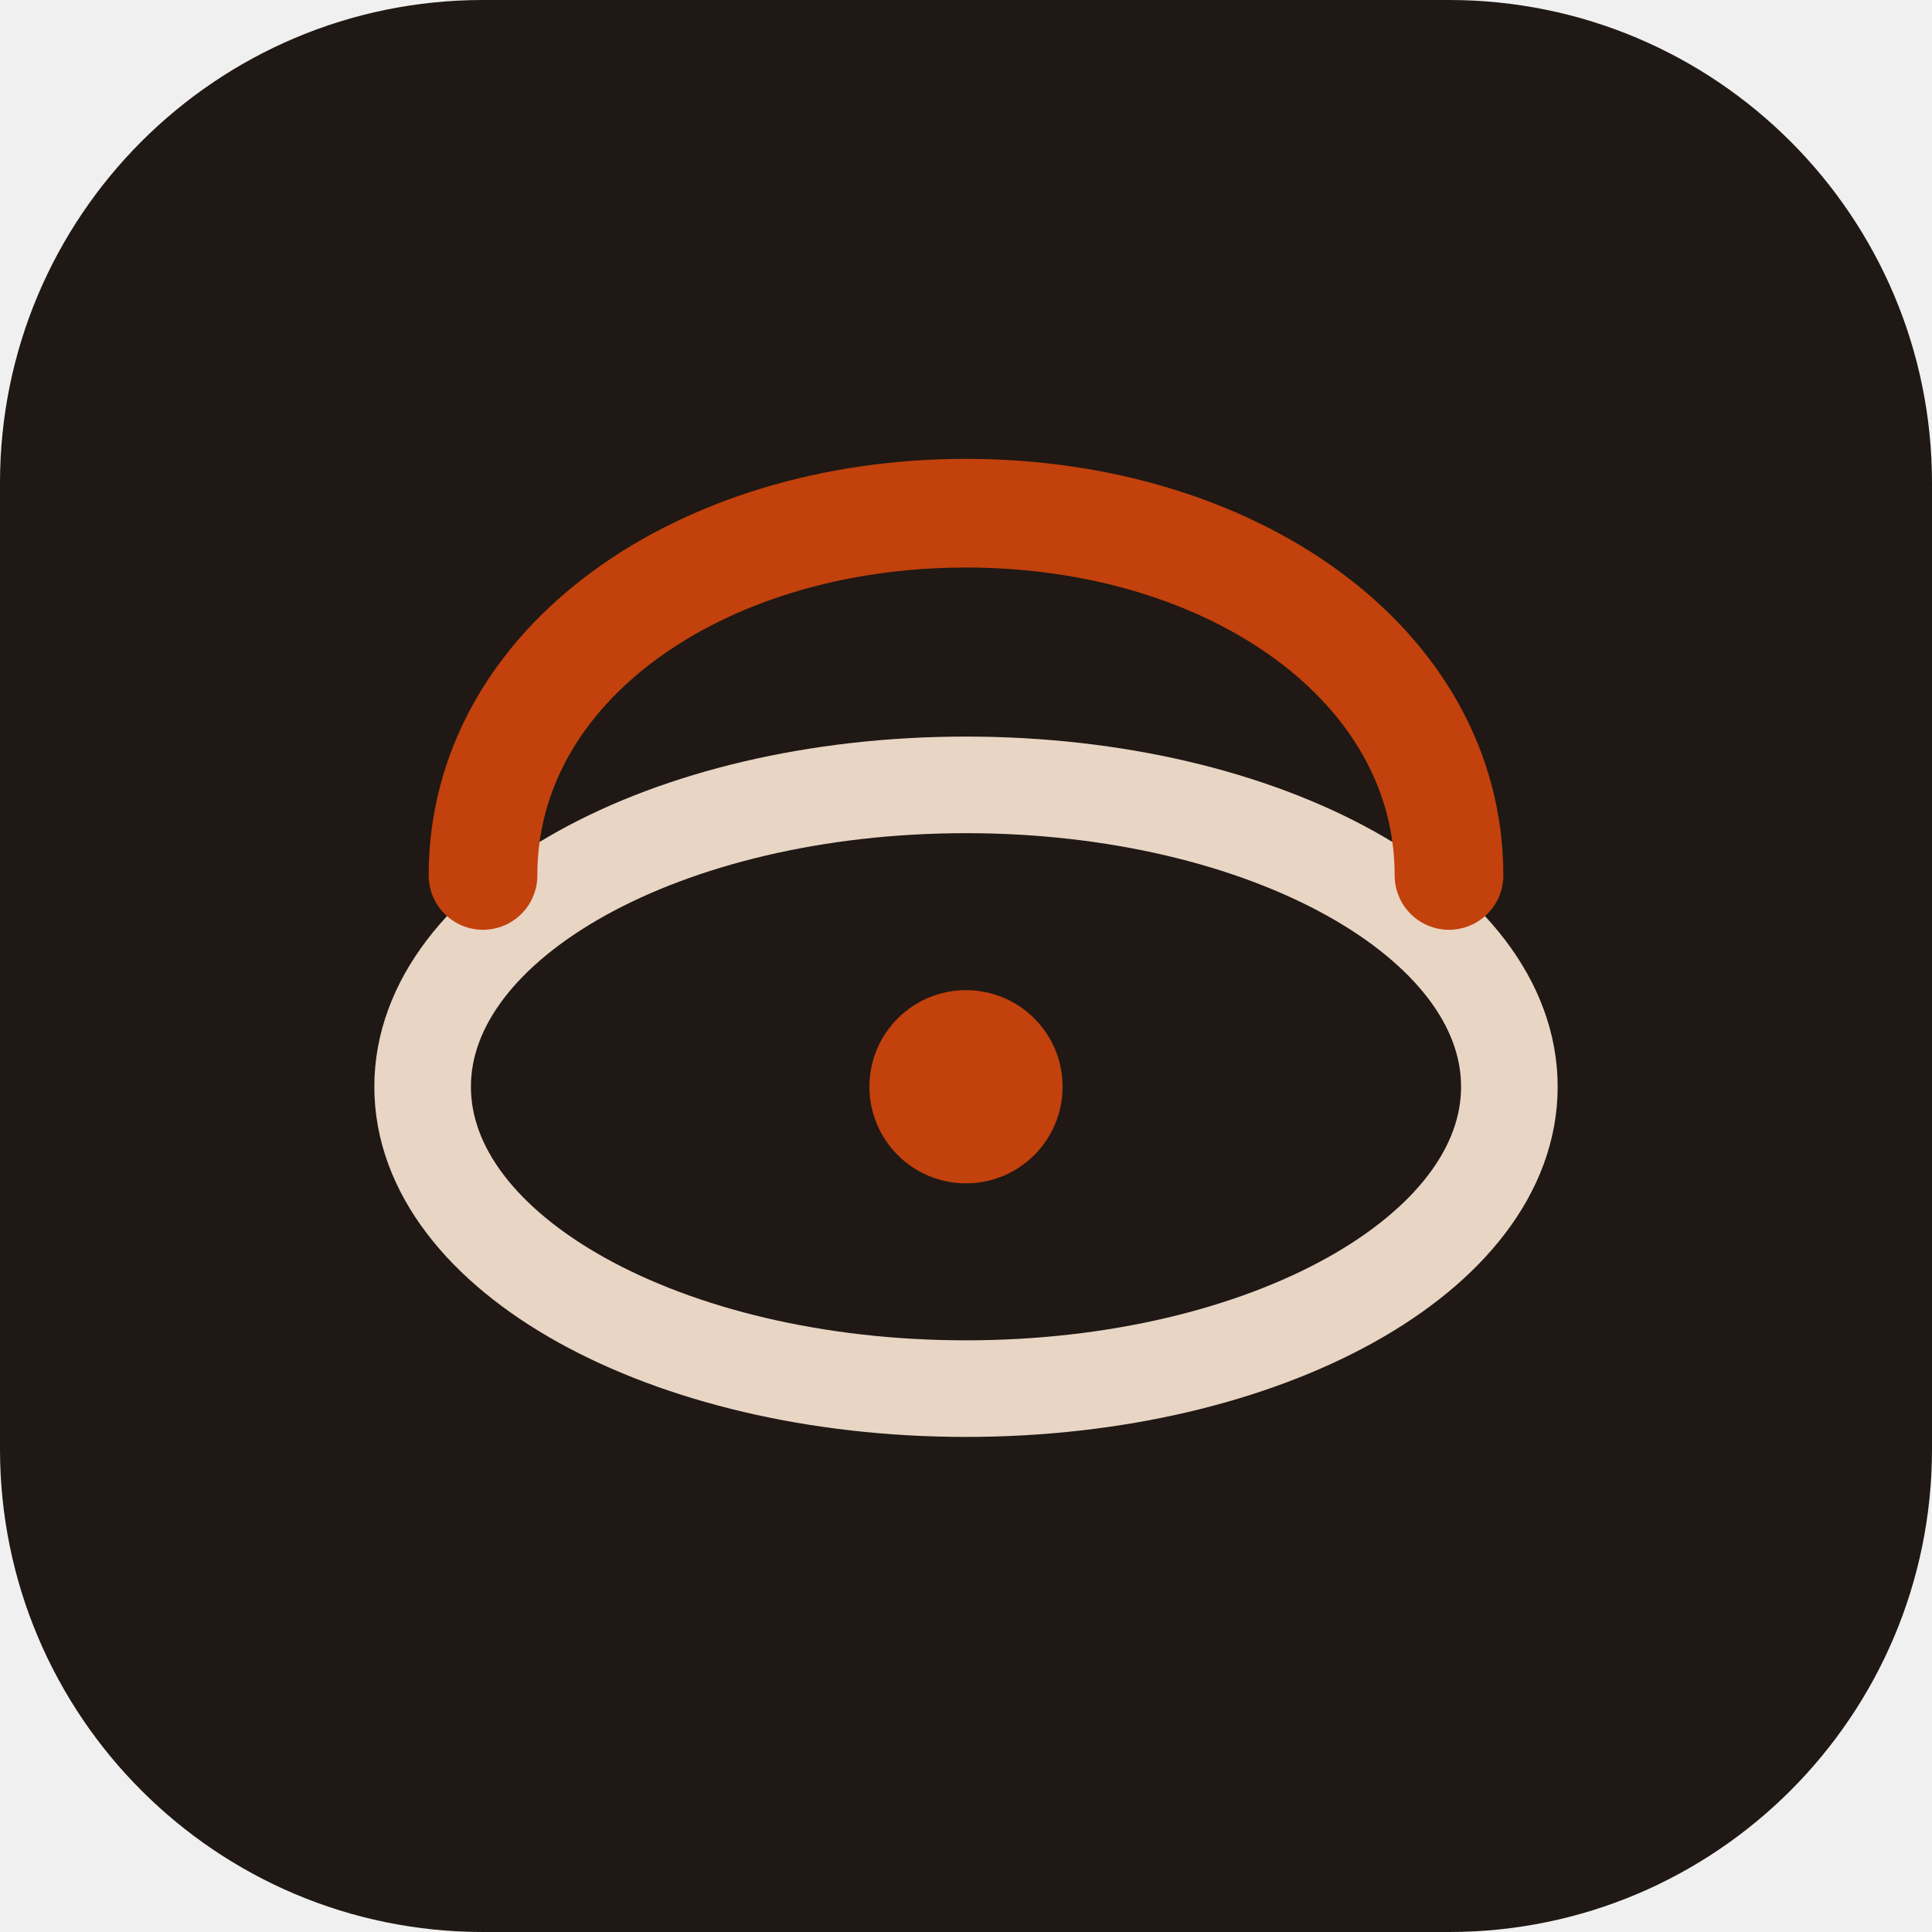
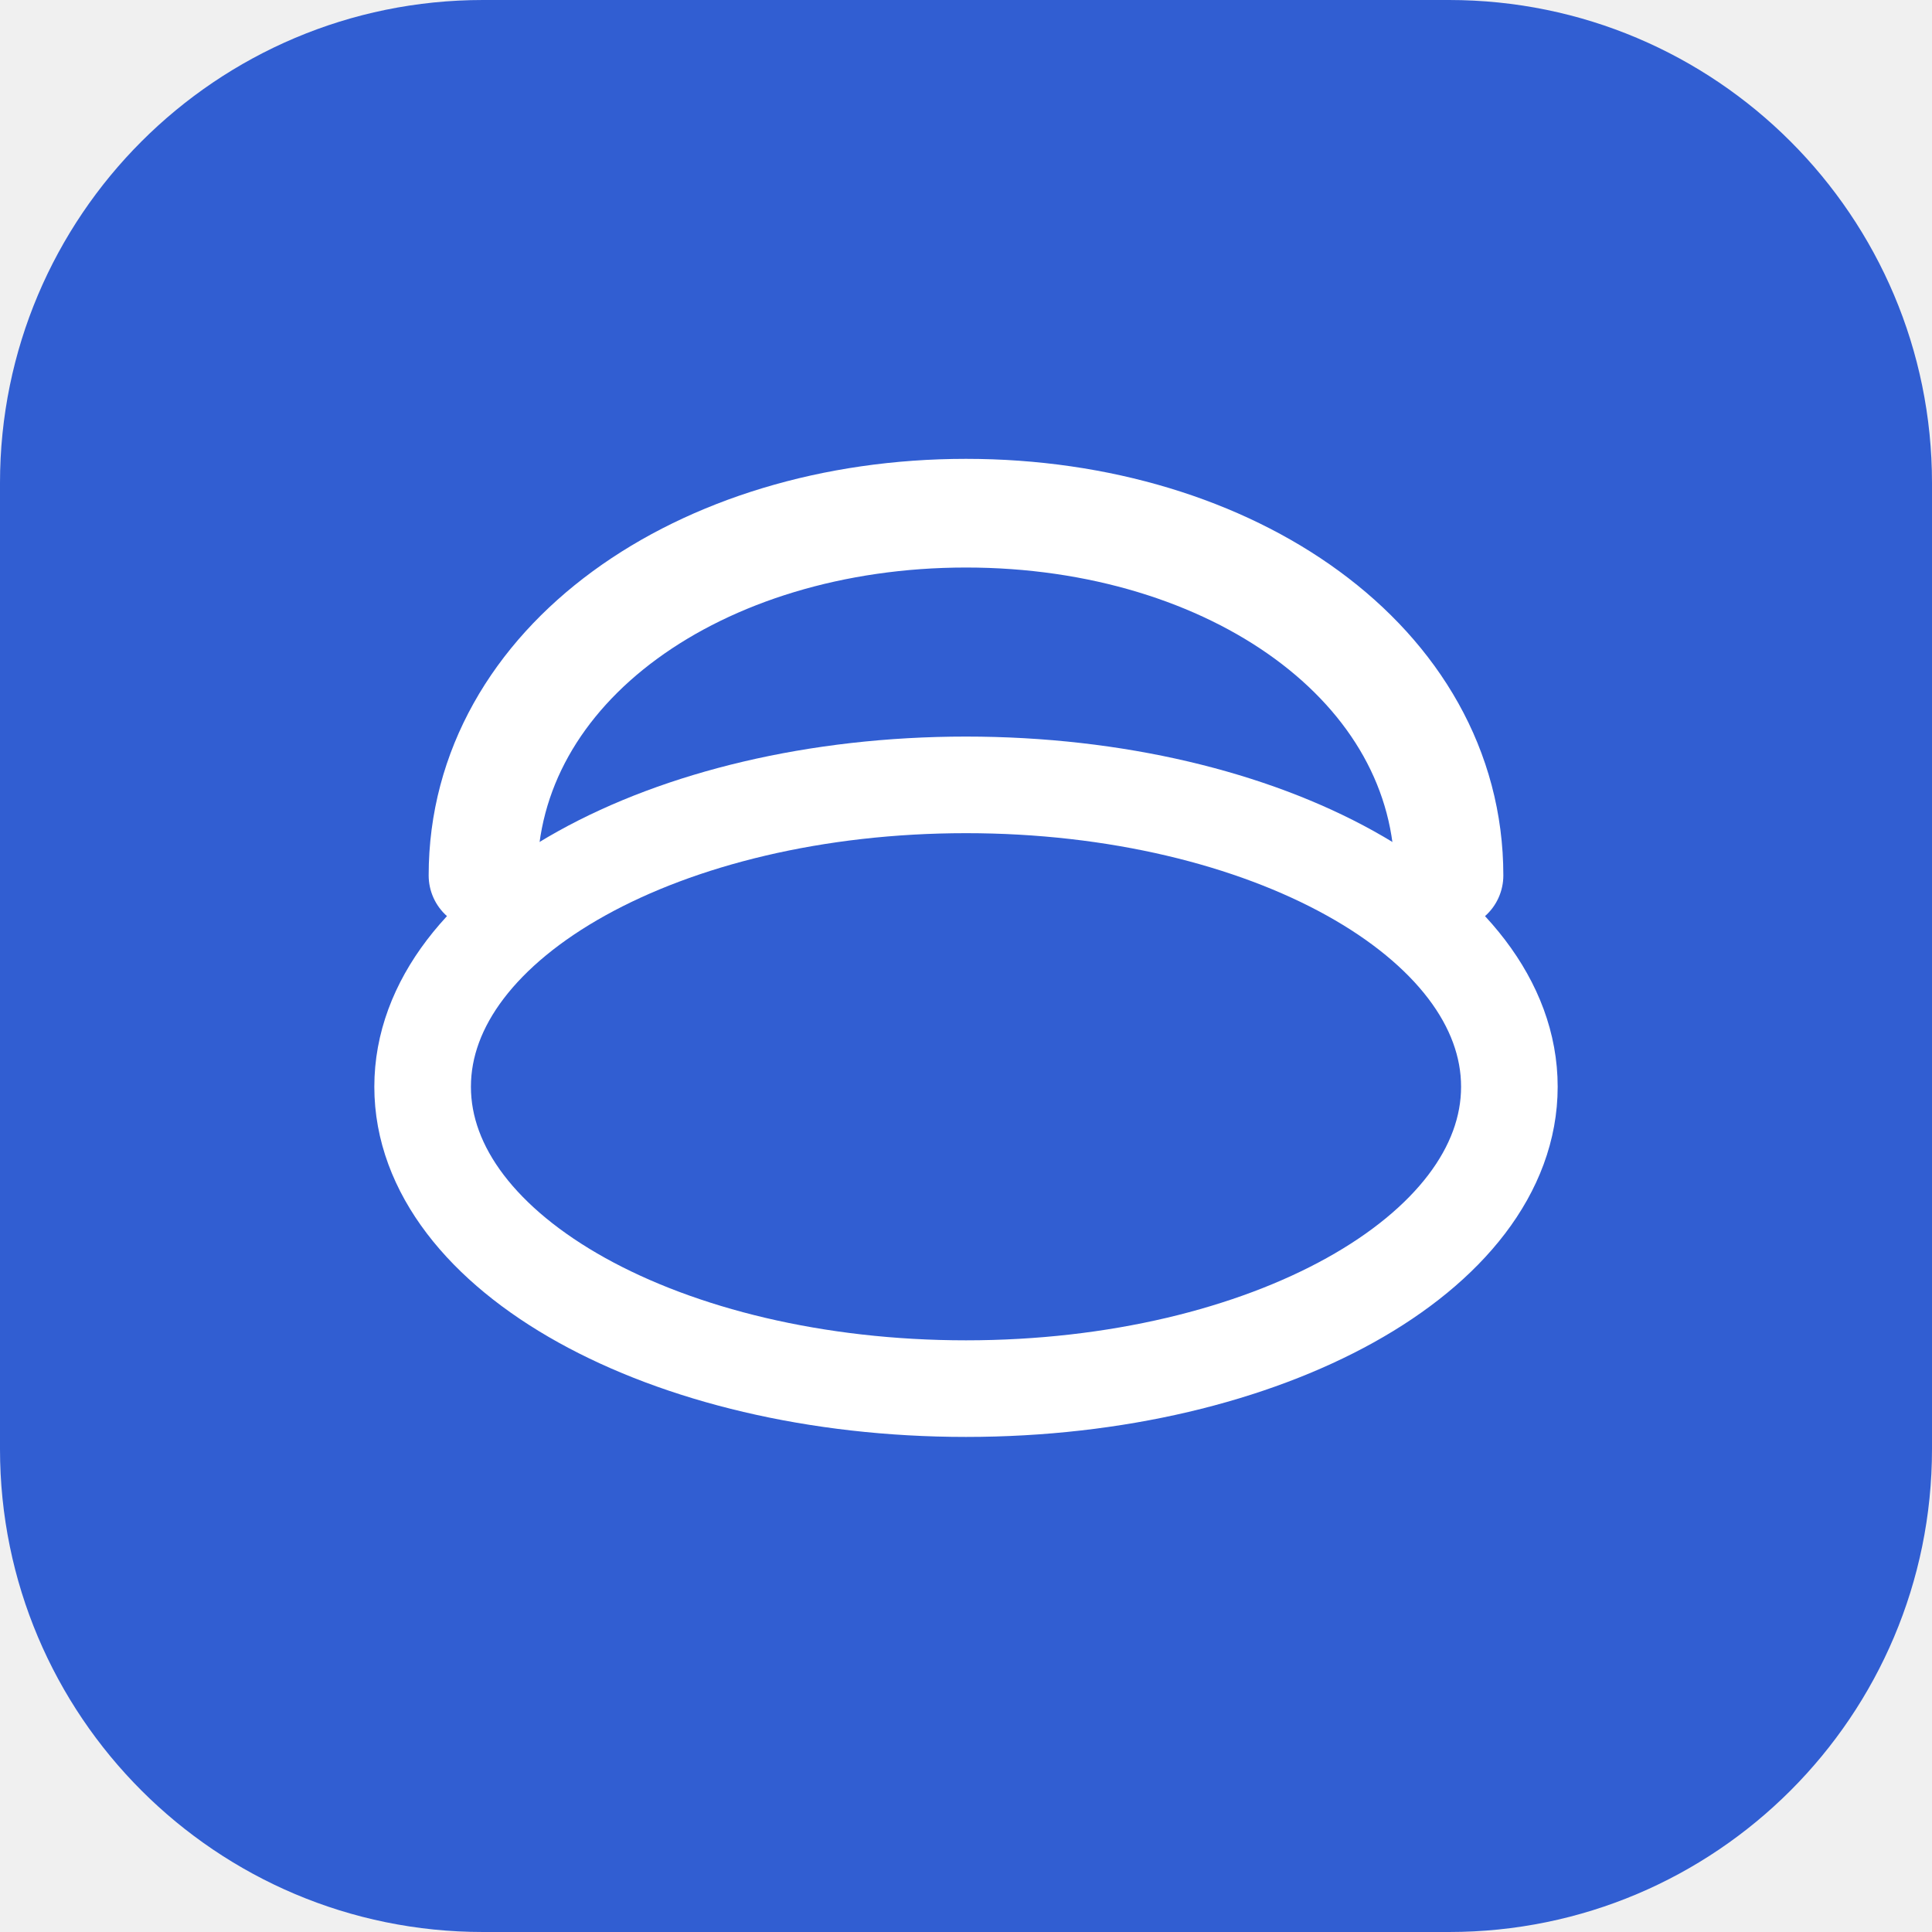
<svg xmlns="http://www.w3.org/2000/svg" viewBox="0 0 32 32" fill="none">
-   <rect width="32" height="32" rx="8" fill="#1F1814" />
-   <ellipse cx="16" cy="18" rx="9" ry="5" stroke="#E8D5C4" stroke-width="1.6" />
-   <path d="M8 14.5C8 11 11.6 8.5 16 8.5S24 11 24 14.5" stroke="#C2410C" stroke-width="1.8" stroke-linecap="round" />
-   <circle cx="16" cy="18" r="1.6" fill="#C2410C" />
+   <rect width="32" height="32" rx="8" fill="#315ED2" />
+   <ellipse cx="16" cy="18" rx="9" ry="5" stroke="#FFFFFF" stroke-width="1.6" />
+   <path d="M8 14.5C8 11 11.6 8.5 16 8.5S24 11 24 14.5" stroke="#FFFFFF" stroke-width="1.8" stroke-linecap="round" />
</svg>
